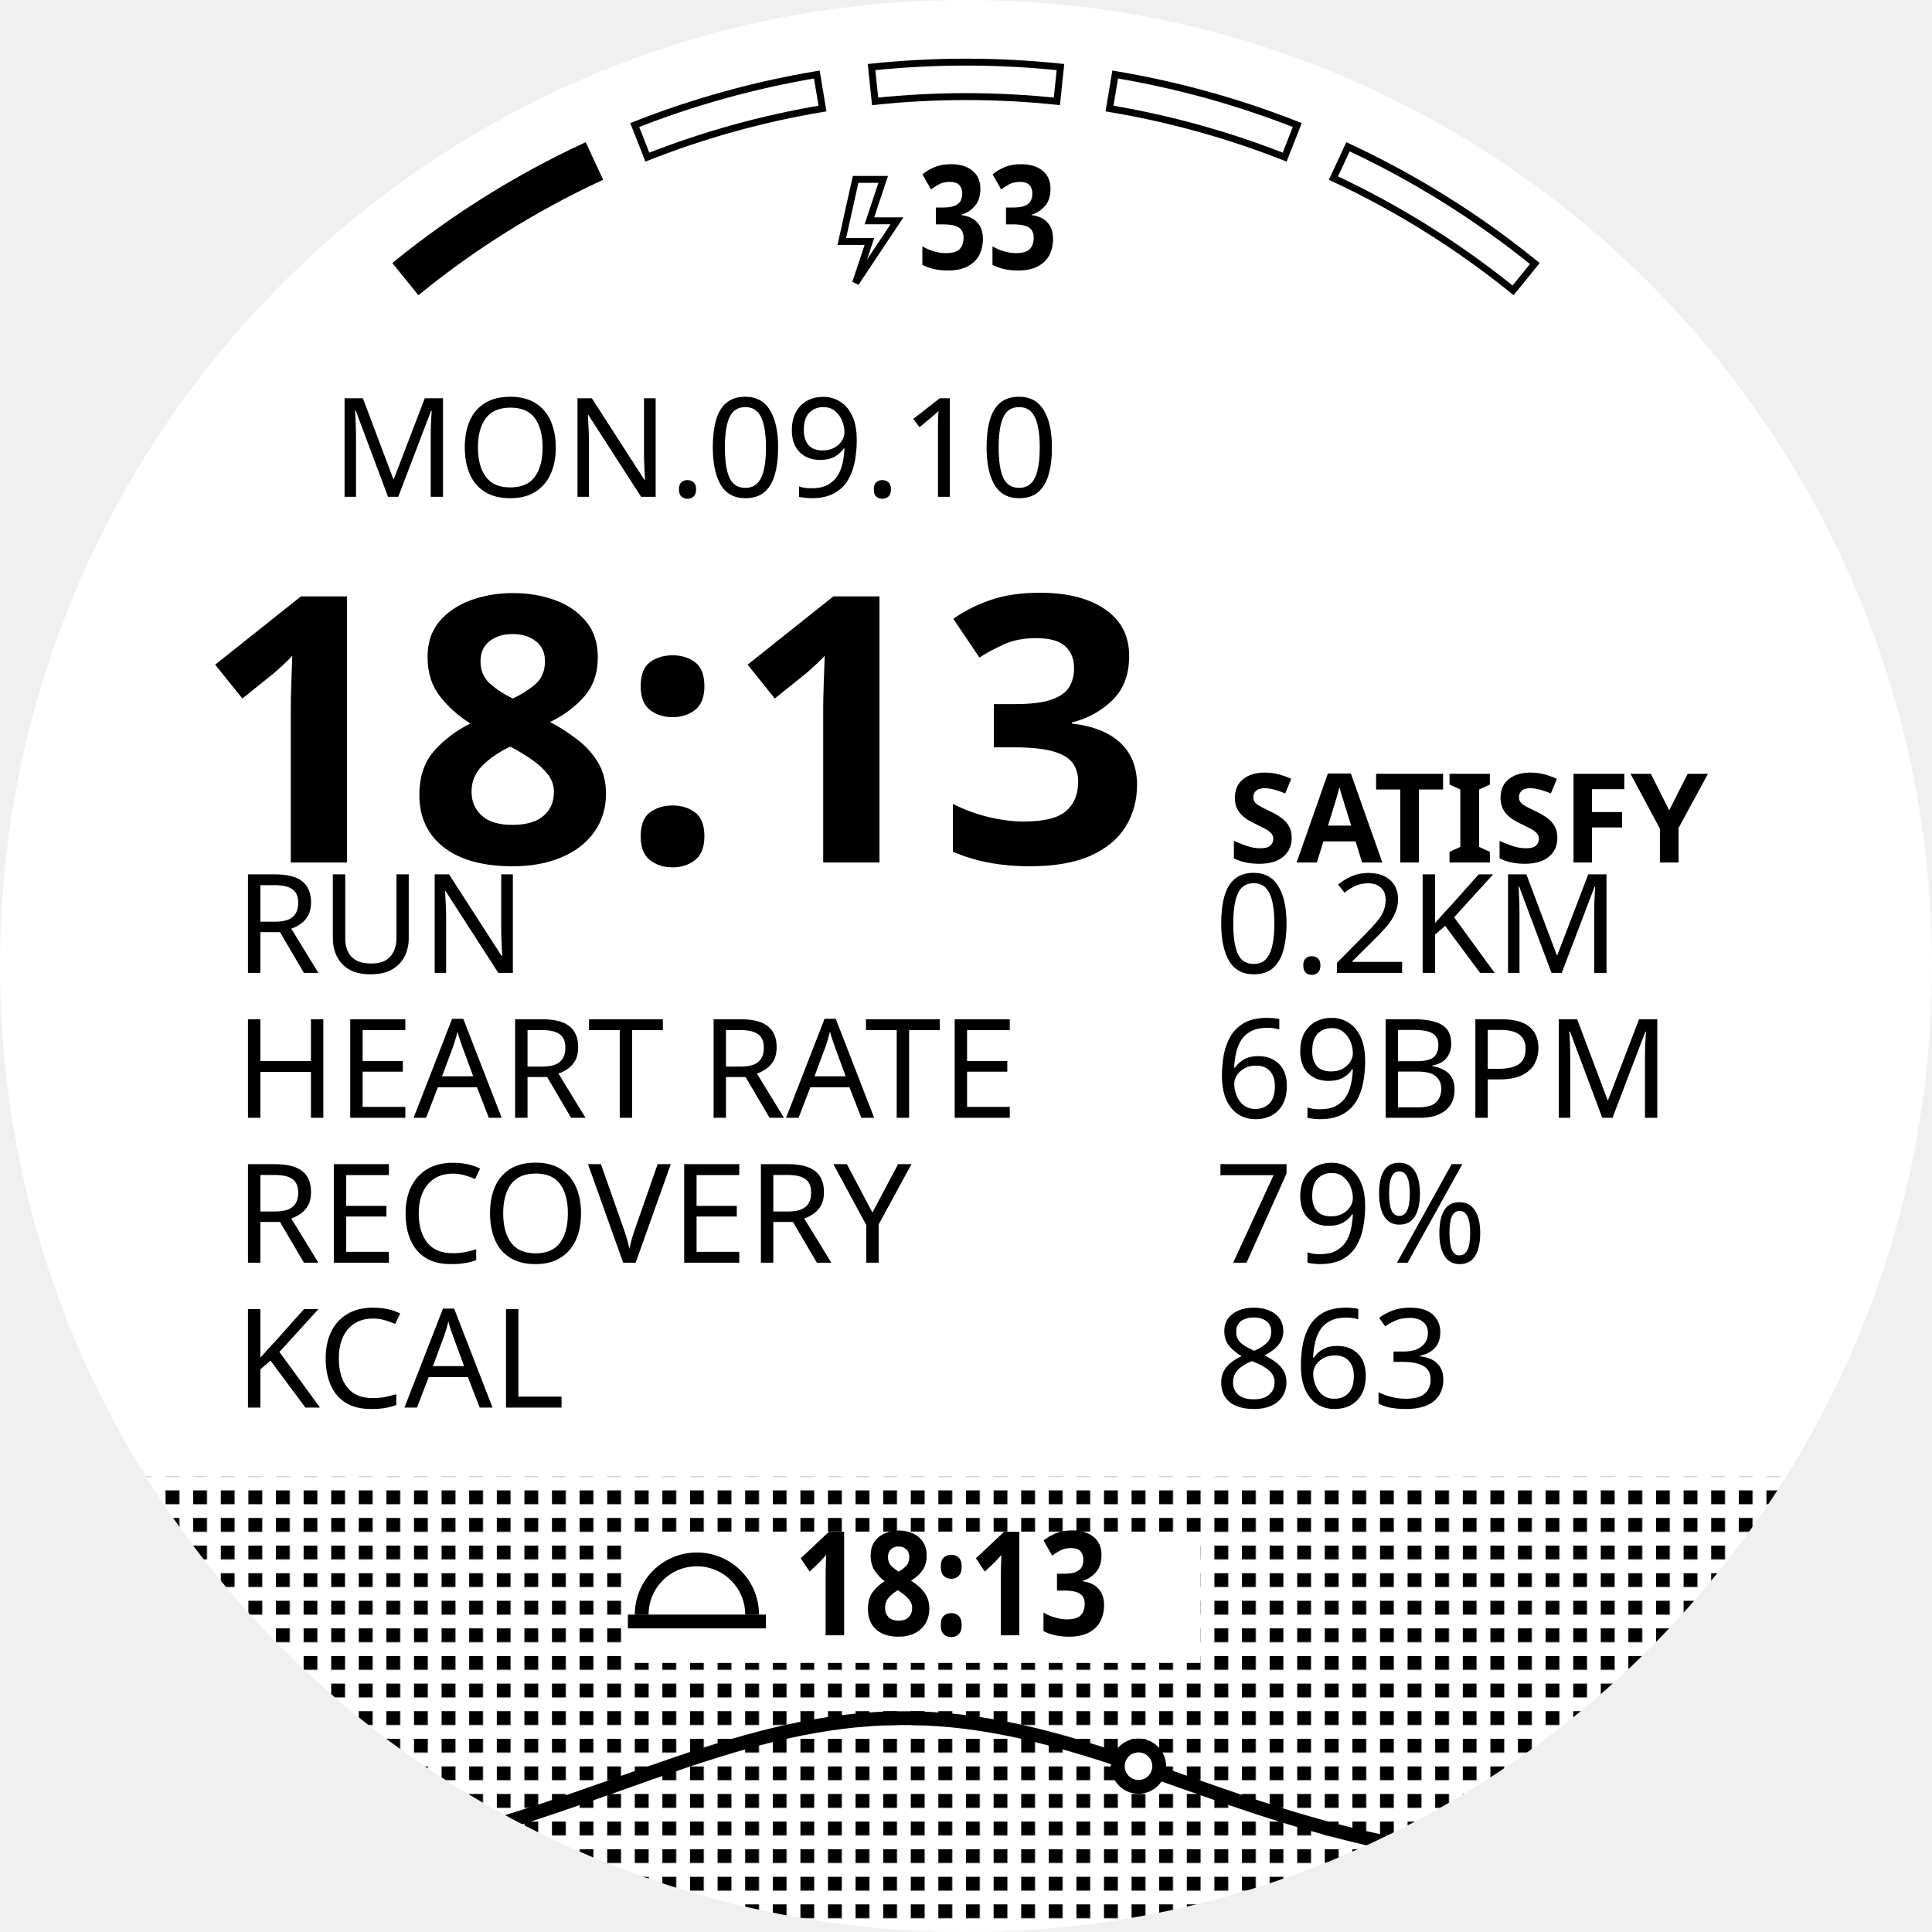
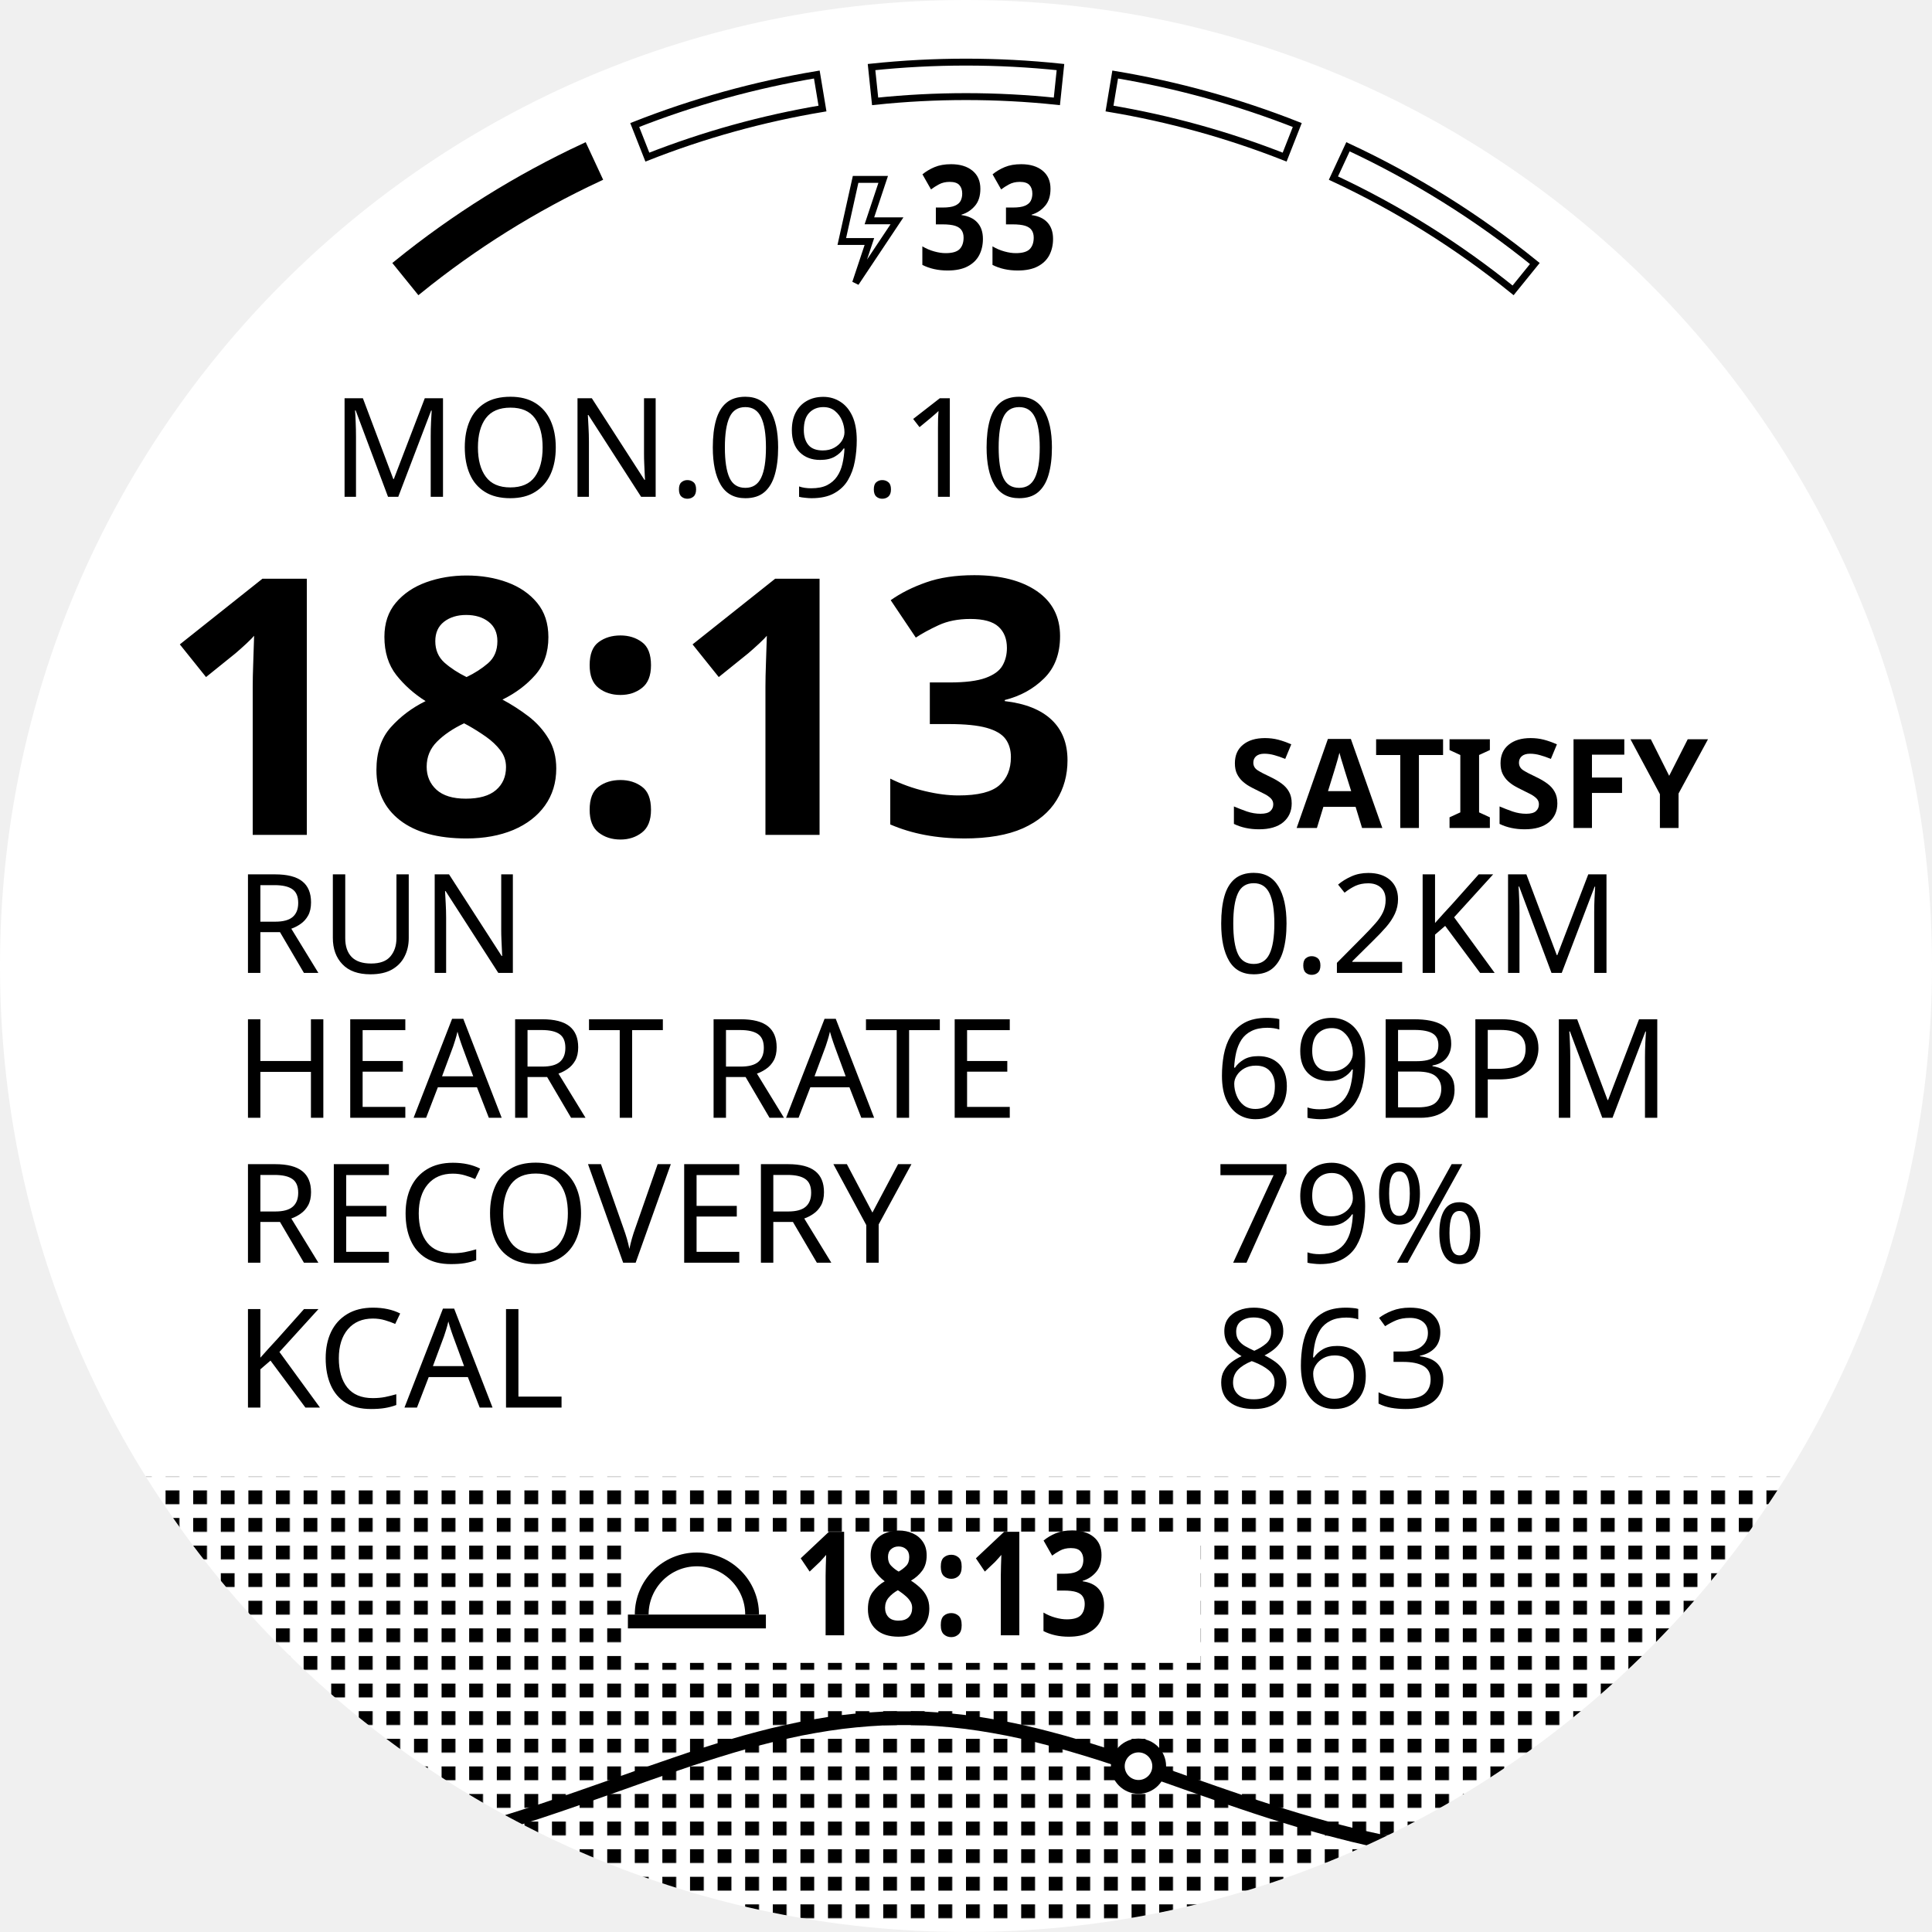
<svg xmlns="http://www.w3.org/2000/svg" width="280" height="280" viewBox="0 0 280 280">
  <clipPath id="screen">
    <circle cx="140" cy="140" r="140" />
  </clipPath>
  <g id="TypeFace 7X" clip-path="url(#screen)">
    <circle id="background" cx="140" cy="140" r="140" fill="#fff" />
    <pattern id="dots" width="4" height="4" patternUnits="userSpaceOnUse">
      <rect width="2" height="2" fill="#000" />
    </pattern>
    <rect id="halftone band" x="0" y="214" width="280" height="72" fill="url(#dots)" />
    <polyline id="hill line" points="0,272.85 2,272.83 4,272.80 6,272.77 8,272.73 10,272.69 12,272.64 14,272.59 16,272.53 18,272.46 20,272.38 22,272.30 24,272.20 26,272.09 28,271.98 30,271.84 32,271.70 34,271.54 36,271.36 38,271.17 40,270.95 42,270.72 44,270.47 46,270.20 48,269.90 50,269.59 52,269.25 54,268.88 56,268.49 58,268.08 60,267.64 62,267.17 64,266.68 66,266.16 68,265.62 70,265.06 72,264.47 74,263.86 76,263.23 78,262.59 80,261.92 82,261.24 84,260.55 86,259.85 88,259.15 90,258.44 92,257.73 94,257.02 96,256.33 98,255.64 100,254.96 102,254.31 104,253.68 106,253.07 108,252.49 110,251.95 112,251.44 114,250.98 116,250.55 118,250.18 120,249.85 122,249.57 124,249.35 126,249.18 128,249.06 130,249.01 132,249.01 134,249.06 136,249.18 138,249.35 140,249.57 142,249.85 144,250.18 146,250.55 148,250.97 150,251.44 152,251.95 154,252.49 156,253.07 158,253.67 160,254.30 162,254.96 164,255.63 166,256.31 168,257.01 170,257.71 172,258.42 174,259.12 176,259.82 178,260.51 180,261.19 182,261.86 184,262.51 186,263.14 188,263.75 190,264.33 192,264.89 194,265.42 196,265.93 198,266.40 200,266.84 202,267.24 204,267.61 206,267.95 208,268.25 210,268.52 212,268.75 214,268.94 216,269.09 218,269.21 220,269.28 222,269.32 224,269.33 226,269.29 228,269.22 230,269.11 232,268.97 234,268.79 236,268.58 238,268.34 240,268.07 242,267.78 244,267.45 246,267.11 248,266.74 250,266.36 252,265.96 254,265.56 256,265.15 258,264.74 260,264.33 262,263.92 264,263.53 266,263.15 268,262.79 270,262.46 272,262.15 274,261.87 276,261.62 278,261.41 280,261.24" fill="none" stroke="#000" stroke-width="2" />
    <circle id="sun marker" cx="165.0" cy="255.97" r="3" fill="#fff" stroke="#000" stroke-width="2" />
    <rect id="sun knockout" x="91" y="222" width="83" height="19" fill="#fff" />
    <path id="sun icon" d="M93,234 A8,8 0 0 1 109,234" fill="none" stroke="#000" stroke-width="2" />
    <line id="sun horizon" x1="91" y1="235" x2="111" y2="235" stroke="#000" stroke-width="2" />
    <text id="sun time" transform="translate(115,237) scale(0.8461538,1)" font-family="Courier Prime" font-weight="700" font-size="21" text-anchor="start" fill="#000">18:13</text>
    <path id="segment 1" d="M57.56,38.19 A131,131 0 0 1 84.64,21.27 L86.75,25.81 A126,126 0 0 0 60.71,42.08 Z" fill="#000" stroke="#000" stroke-width="1" />
    <path id="segment 2" d="M91.99,18.12 A131,131 0 0 1 118.38,10.80 L119.20,15.73 A126,126 0 0 0 93.82,22.77 Z" fill="none" stroke="#000" stroke-width="1" />
    <path id="segment 3" d="M126.31,9.72 A131,131 0 0 1 153.69,9.72 L153.17,14.69 A126,126 0 0 0 126.83,14.69 Z" fill="none" stroke="#000" stroke-width="1" />
    <path id="segment 4" d="M161.62,10.80 A131,131 0 0 1 188.01,18.12 L186.18,22.77 A126,126 0 0 0 160.80,15.73 Z" fill="none" stroke="#000" stroke-width="1" />
    <path id="segment 5" d="M195.36,21.27 A131,131 0 0 1 222.44,38.19 L219.29,42.08 A126,126 0 0 0 193.25,25.81 Z" fill="none" stroke="#000" stroke-width="1" />
    <text id="battery" transform="translate(133,39) scale(0.8461538,1)" font-family="Courier Prime" font-weight="700" font-size="21" text-anchor="start" fill="#000">33</text>
    <polygon id="bolt" points="128,26 124,26 122,35 126,35 124,41 130,32 126,32" fill="none" stroke="#000" stroke-width="1" />
    <text id="date" transform="translate(48,72) scale(1.0,1)" font-family="Courier Prime" font-weight="400" font-size="20" text-anchor="start" fill="#000">MON.09.10</text>
-     <text id="time" transform="translate(28,125) scale(1.0,1)" font-family="Archivo" font-weight="900" font-size="54" font-stretch="90%" text-anchor="start" fill="#000">18:13</text>
-     <text id="label" transform="translate(178,125) scale(1.0,1)" font-family="Archivo" font-weight="800" font-size="18" text-anchor="start" fill="#000">SATISFY</text>
+     <text id="time" transform="translate(23,121) scale(1.0,1)" font-family="Archivo" font-weight="900" font-size="52" font-stretch="90%" text-anchor="start" fill="#000">18:13</text>
+     <text id="label" transform="translate(178,120) scale(1.0,1)" font-family="Archivo" font-weight="800" font-size="18" text-anchor="start" fill="#000">SATISFY</text>
    <text id="row 1 label" transform="translate(34,141) scale(1.0,1)" font-family="Courier Prime" font-weight="400" font-size="20" text-anchor="start" fill="#000">RUN</text>
    <text id="row 1 value" transform="translate(176,141) scale(1.0,1)" font-family="Courier Prime" font-weight="400" font-size="20" text-anchor="start" fill="#000">0.2KM</text>
    <text id="row 2 label" transform="translate(34,162) scale(1.0,1)" font-family="Courier Prime" font-weight="400" font-size="20" text-anchor="start" fill="#000">HEART RATE</text>
    <text id="row 2 value" transform="translate(176,162) scale(1.0,1)" font-family="Courier Prime" font-weight="400" font-size="20" text-anchor="start" fill="#000">69BPM</text>
    <text id="row 3 label" transform="translate(34,183) scale(1.0,1)" font-family="Courier Prime" font-weight="400" font-size="20" text-anchor="start" fill="#000">RECOVERY</text>
    <text id="row 3 value" transform="translate(176,183) scale(1.0,1)" font-family="Courier Prime" font-weight="400" font-size="20" text-anchor="start" fill="#000">79%</text>
    <text id="row 4 label" transform="translate(34,204) scale(1.0,1)" font-family="Courier Prime" font-weight="400" font-size="20" text-anchor="start" fill="#000">KCAL</text>
    <text id="row 4 value" transform="translate(176,204) scale(1.0,1)" font-family="Courier Prime" font-weight="400" font-size="20" text-anchor="start" fill="#000">863</text>
  </g>
</svg>
